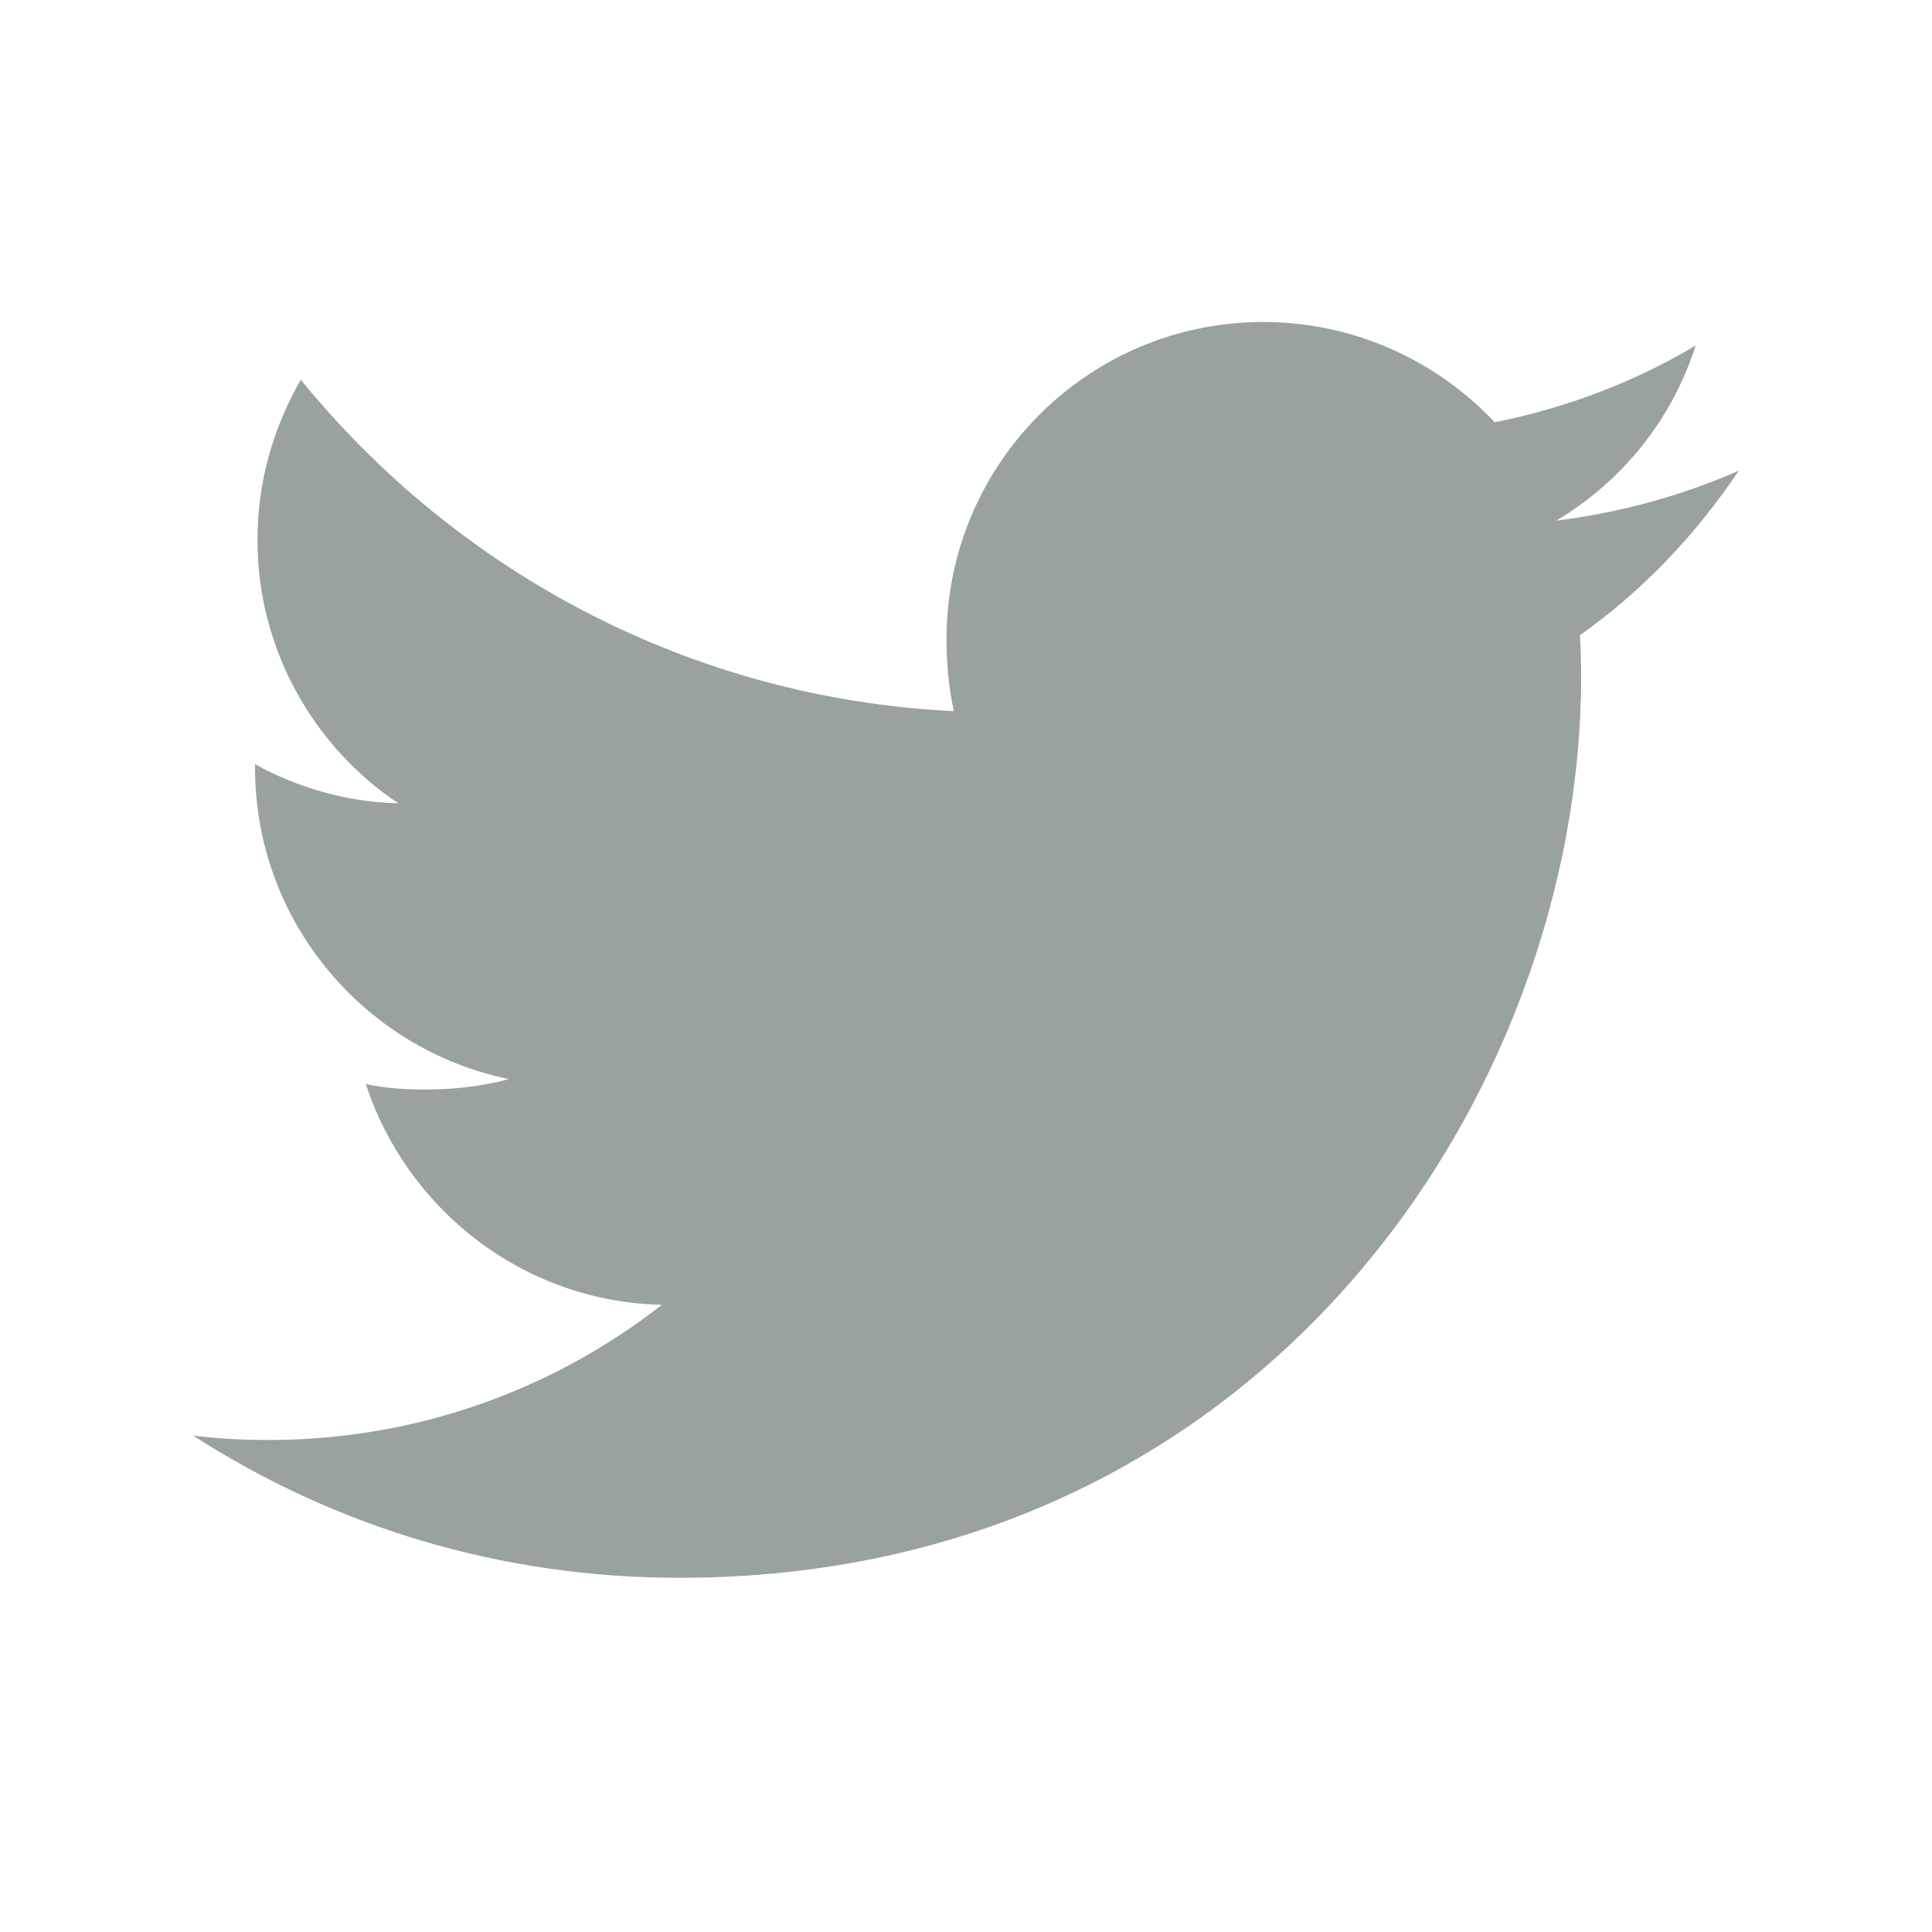
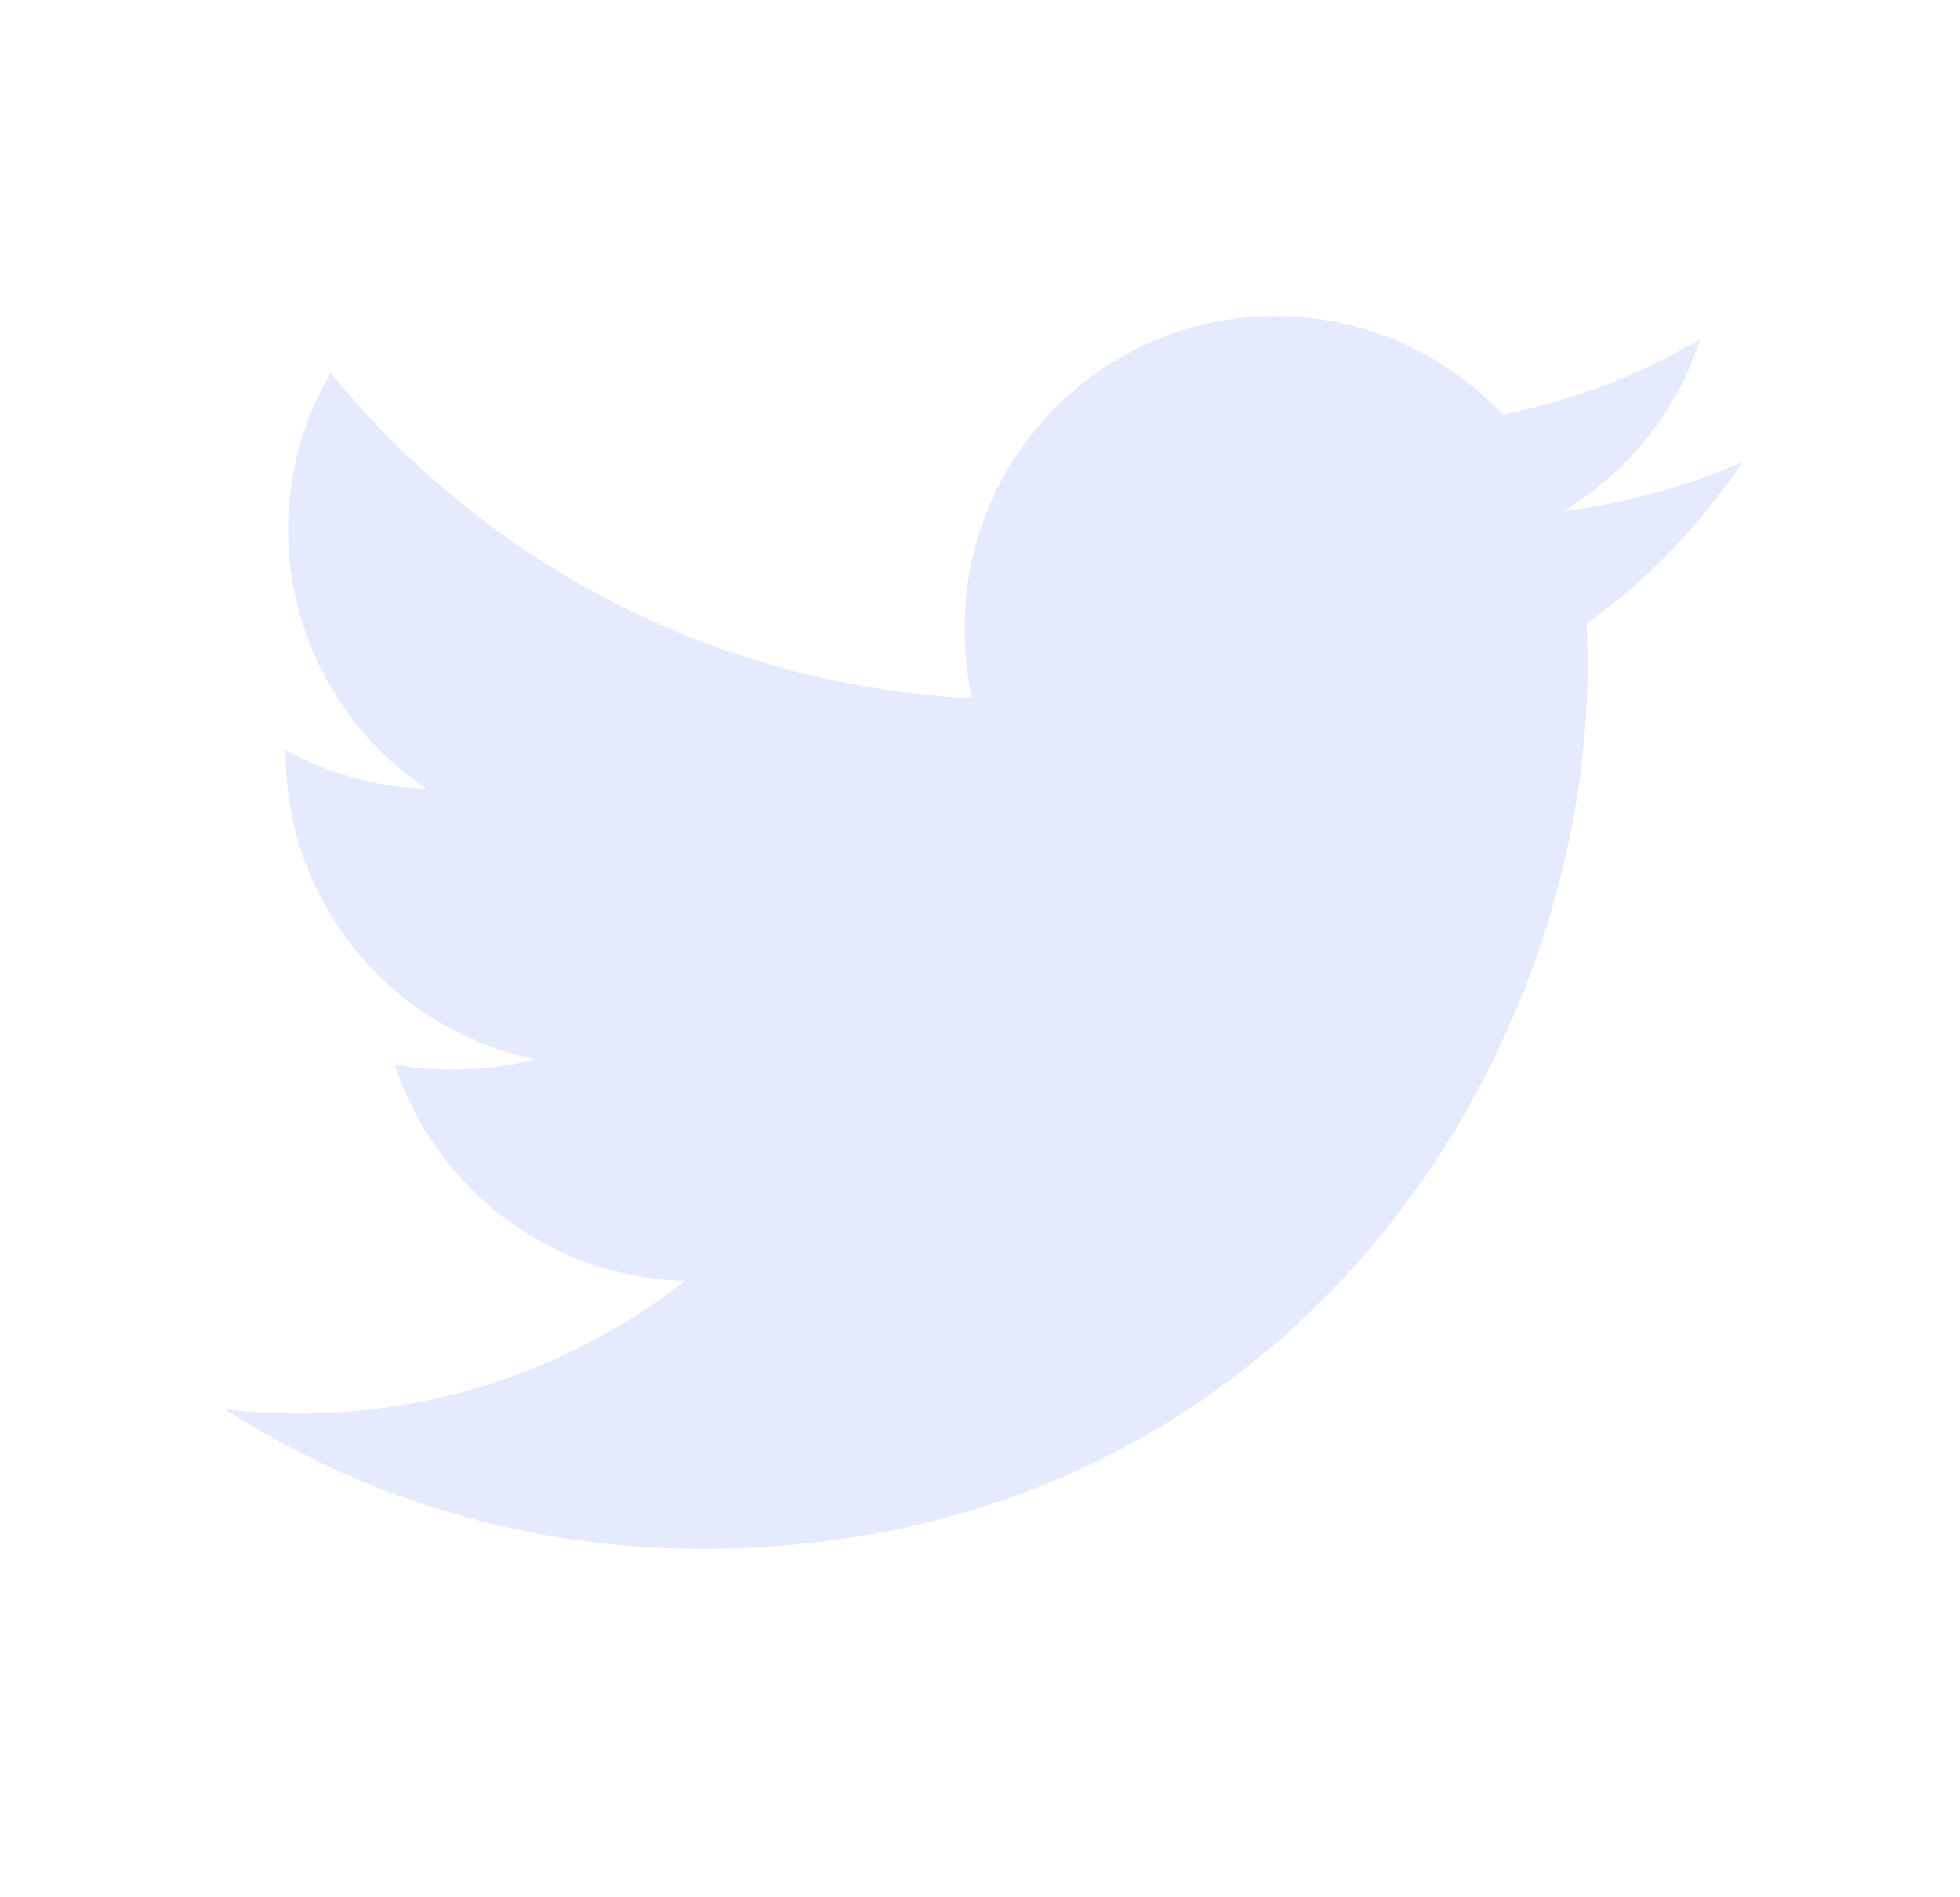
- <svg xmlns="http://www.w3.org/2000/svg" width="30" height="30" viewBox="0 0 30 30" fill="none">
-   <path d="M27 7.309C26.108 7.7 25.157 7.96 24.165 8.085C25.185 7.476 25.963 6.519 26.329 5.366C25.378 5.933 24.328 6.333 23.209 6.557C22.306 5.596 21.02 5 19.616 5C16.892 5 14.698 7.211 14.698 9.921C14.698 10.312 14.732 10.687 14.812 11.043C10.722 10.844 7.103 8.883 4.671 5.897C4.247 6.633 3.998 7.476 3.998 8.384C3.998 10.088 4.875 11.598 6.183 12.473C5.393 12.458 4.617 12.229 3.96 11.867C3.96 11.882 3.96 11.902 3.96 11.921C3.96 14.312 5.665 16.298 7.902 16.756C7.502 16.865 7.065 16.918 6.612 16.918C6.297 16.918 5.979 16.899 5.681 16.834C6.318 18.782 8.127 20.215 10.278 20.261C8.604 21.57 6.479 22.36 4.178 22.36C3.774 22.36 3.387 22.341 3 22.292C5.179 23.698 7.763 24.5 10.548 24.5C19.602 24.5 24.552 17 24.552 10.499C24.552 10.281 24.544 10.072 24.534 9.863C25.511 9.17 26.331 8.305 27 7.309Z" fill="#99A29C" />
+ <svg xmlns="http://www.w3.org/2000/svg" width="31" height="30" viewBox="0 0 31 30" fill="none">
+   <path d="M27.559 7.309C26.666 7.7 25.715 7.96 24.724 8.085C25.744 7.476 26.522 6.519 26.888 5.366C25.937 5.933 24.887 6.333 23.768 6.557C22.865 5.596 21.578 5 20.174 5C17.45 5 15.257 7.211 15.257 9.921C15.257 10.312 15.29 10.687 15.371 11.043C11.281 10.844 7.661 8.883 5.23 5.897C4.805 6.633 4.556 7.476 4.556 8.384C4.556 10.088 5.434 11.598 6.742 12.473C5.951 12.458 5.176 12.229 4.519 11.867C4.519 11.882 4.519 11.902 4.519 11.921C4.519 14.312 6.224 16.298 8.461 16.756C8.06 16.865 7.624 16.918 7.171 16.918C6.856 16.918 6.538 16.899 6.239 16.834C6.877 18.782 8.686 20.215 10.837 20.261C9.163 21.57 7.037 22.36 4.736 22.36C4.333 22.36 3.946 22.341 3.559 22.292C5.738 23.698 8.321 24.5 11.107 24.5C20.161 24.5 25.111 17 25.111 10.499C25.111 10.281 25.103 10.072 25.093 9.863C26.069 9.17 26.89 8.305 27.559 7.309Z" fill="#E6EAFF" />
</svg>
